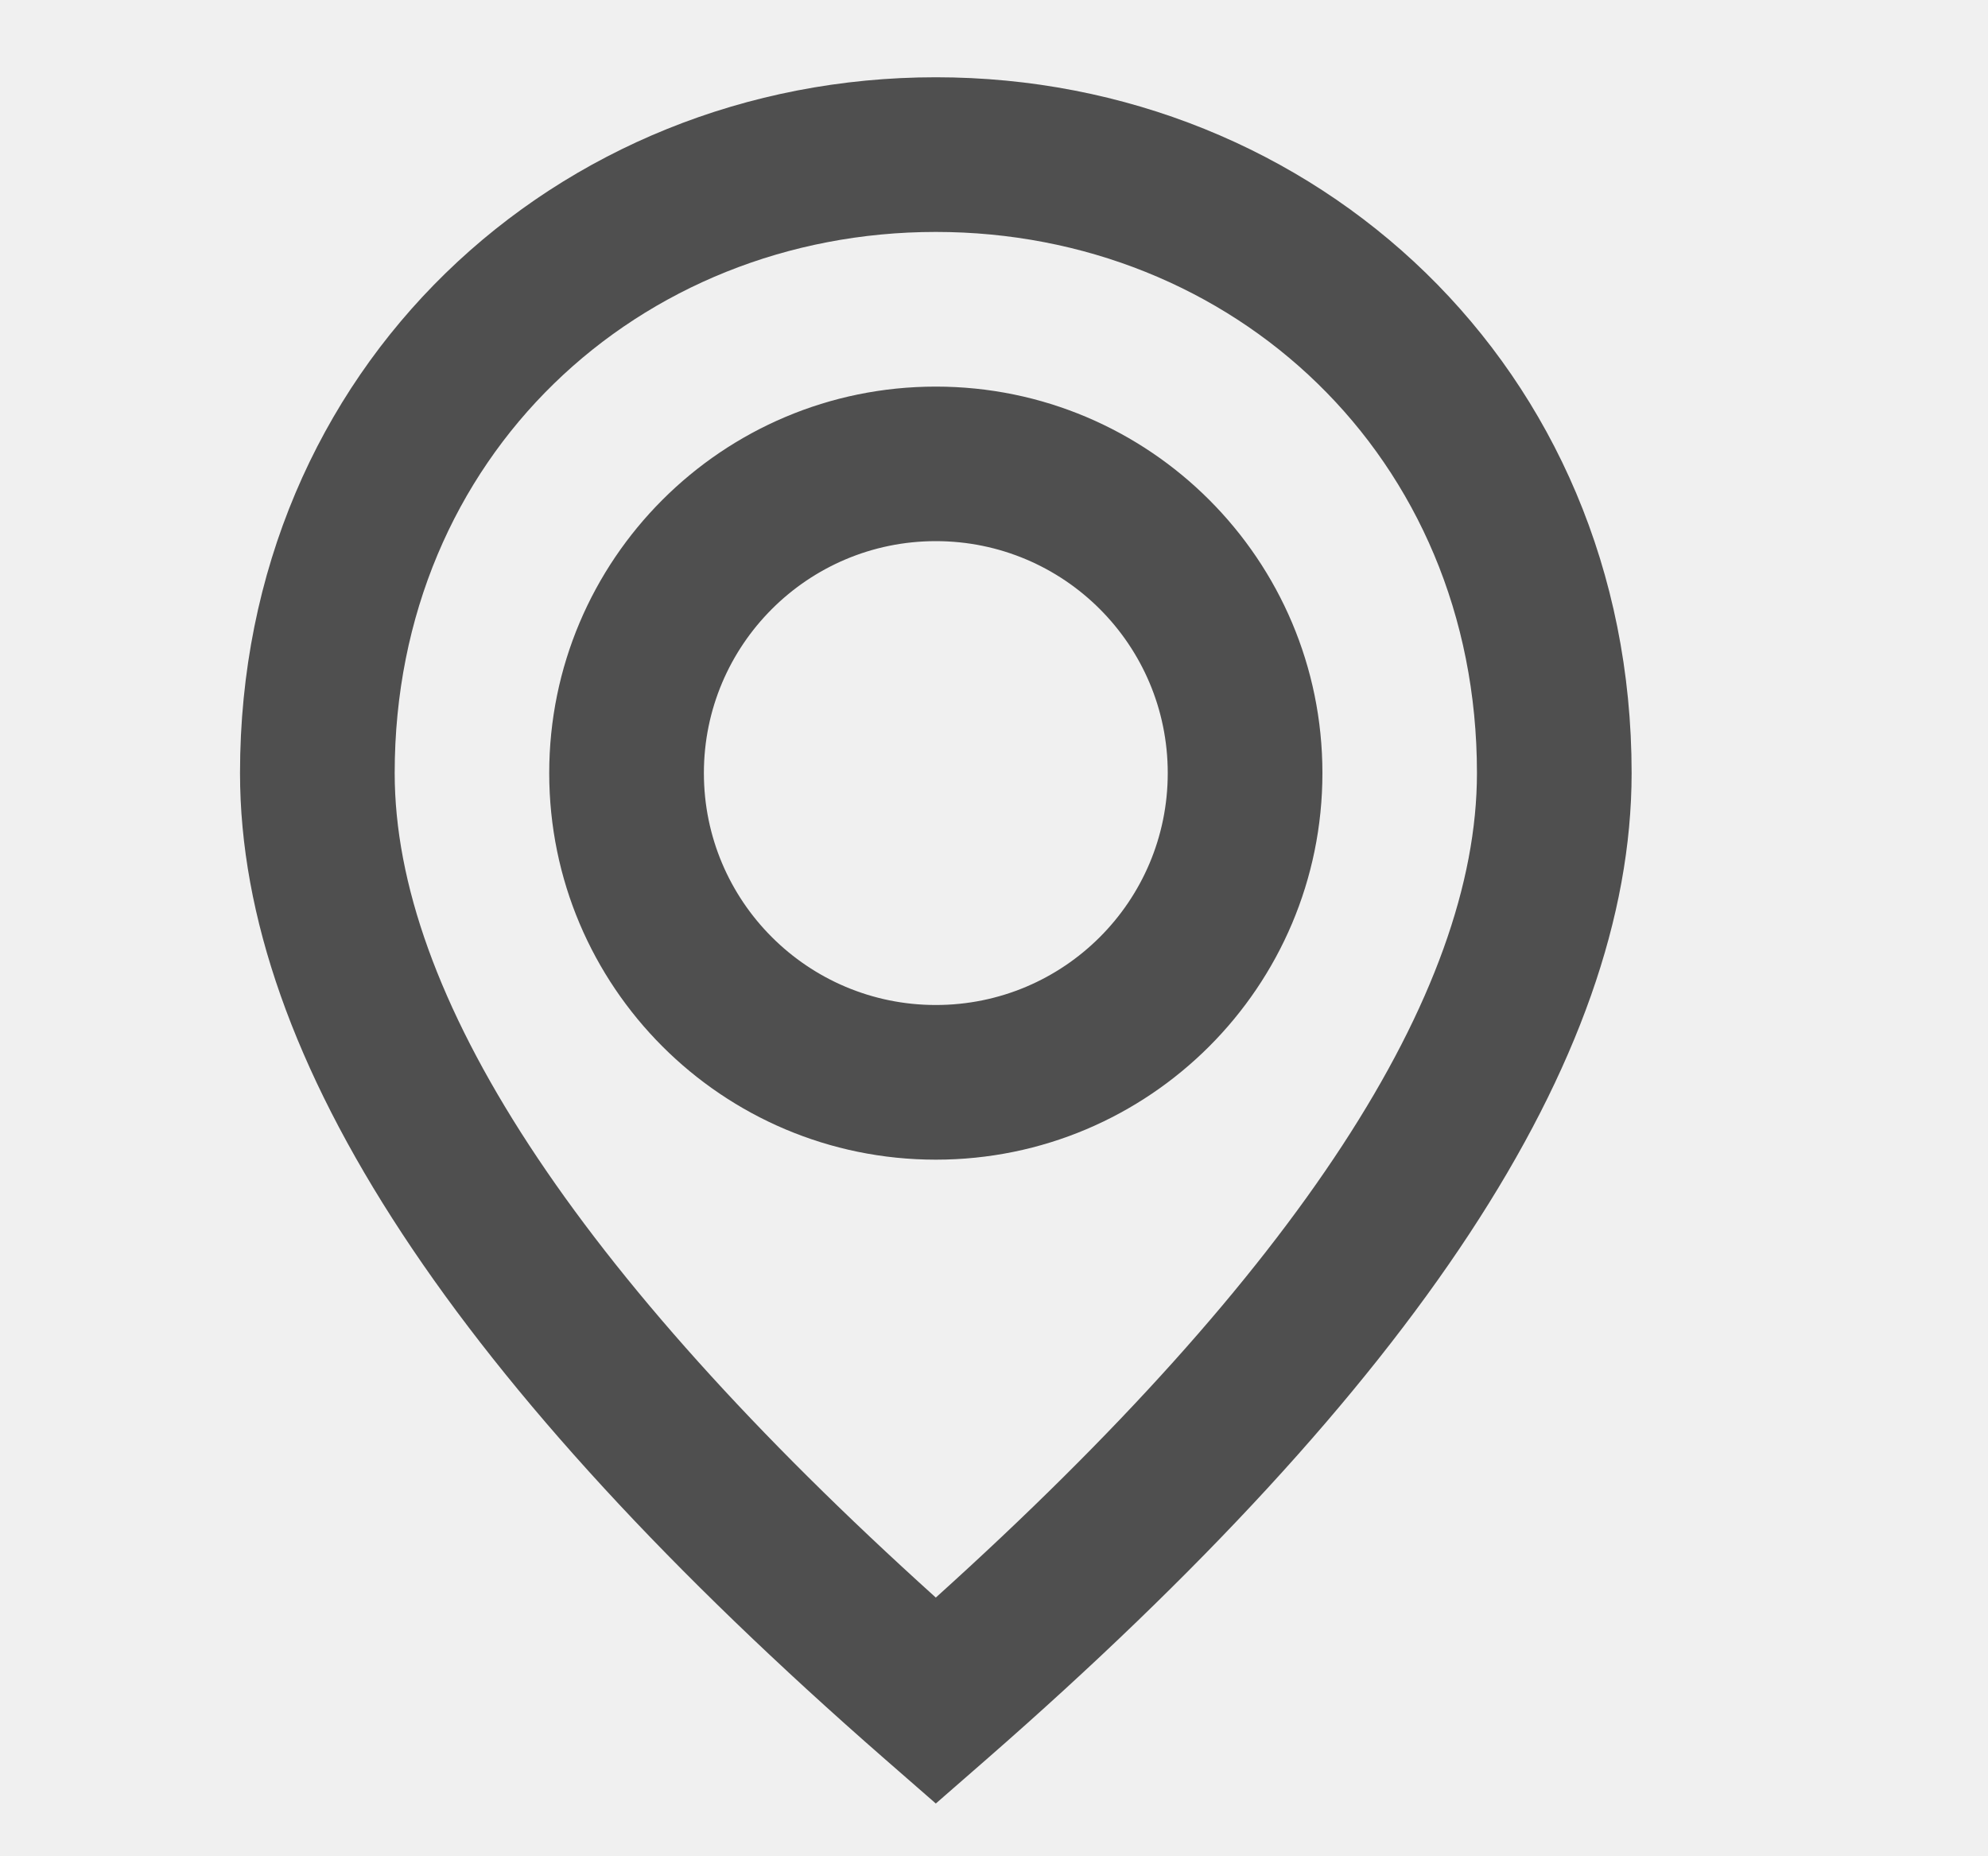
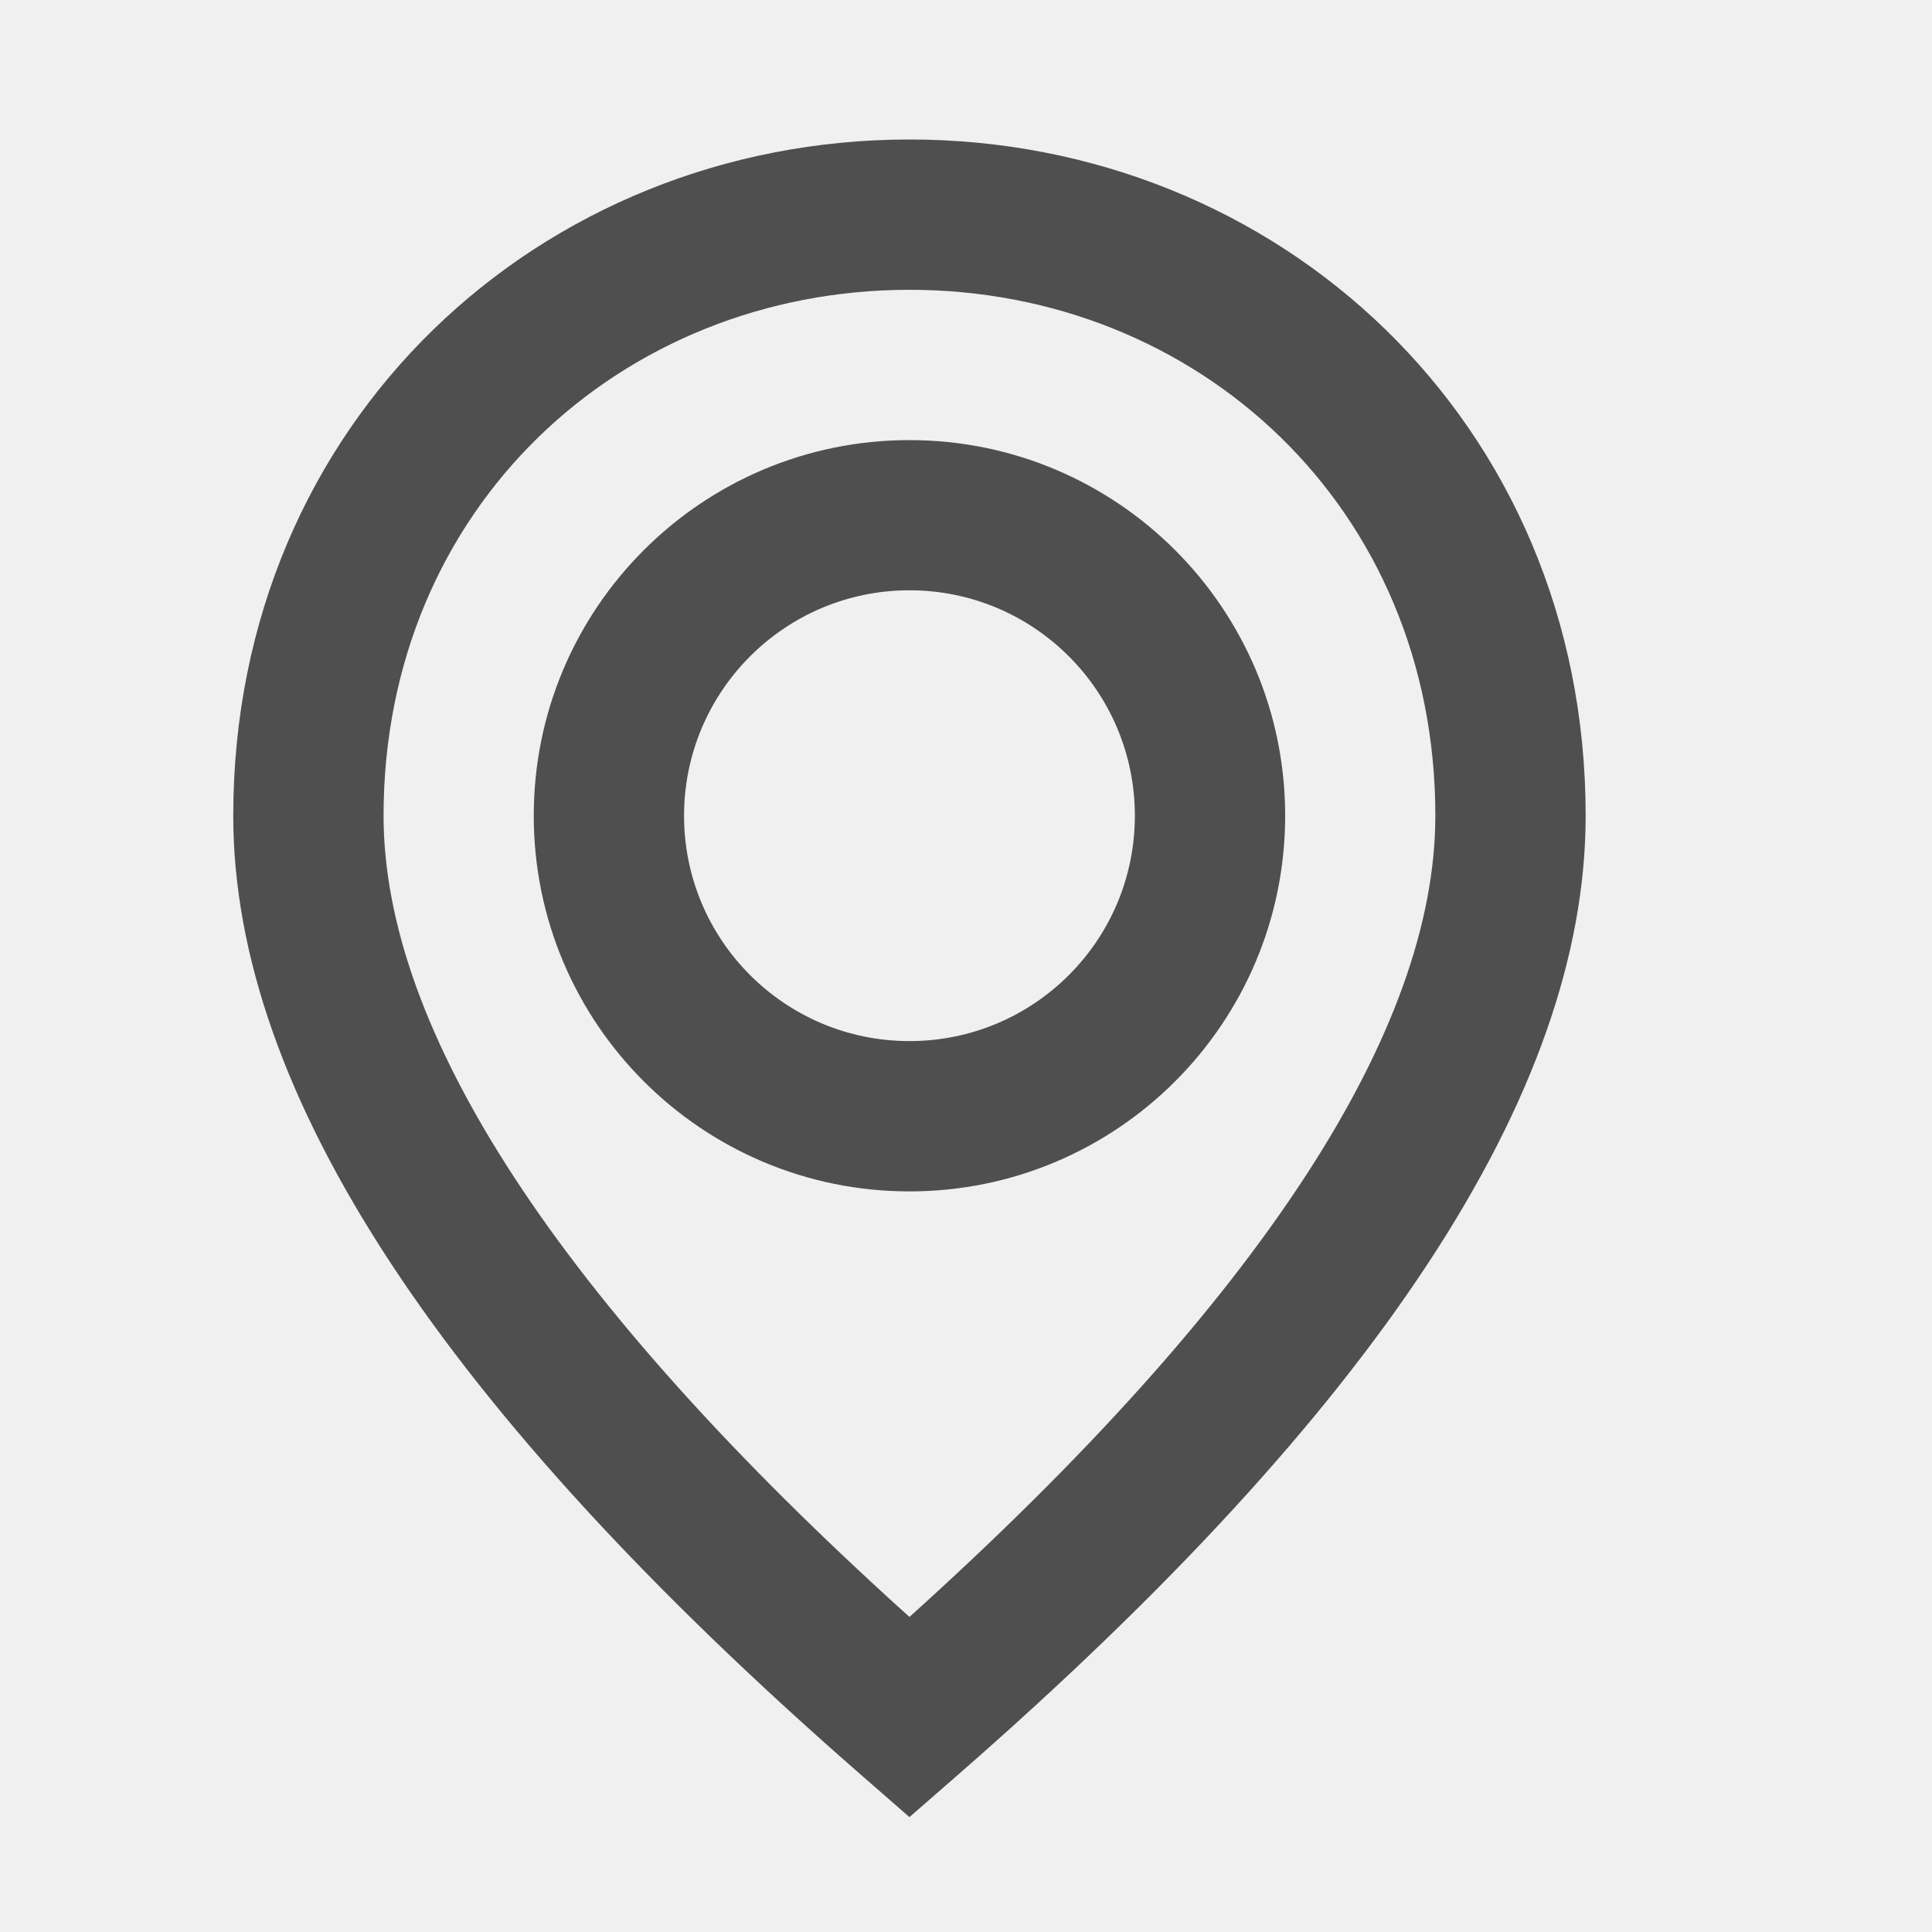
- <svg xmlns="http://www.w3.org/2000/svg" width="15" height="14" viewBox="0 0 15 14" fill="none">
+ <svg xmlns="http://www.w3.org/2000/svg" width="20" height="20" viewBox="0 0 15 14" fill="none">
  <rect x="0.061" width="14" height="14" fill="white" fill-opacity="0.01" />
  <path fill-rule="evenodd" clip-rule="evenodd" d="M7.061 13.608L7.445 13.273C10.671 10.456 12.311 7.996 12.311 5.833C12.311 2.771 9.921 0.583 7.061 0.583C4.201 0.583 1.811 2.771 1.811 5.833C1.811 7.996 3.451 10.456 6.677 13.273L7.061 13.608ZM7.061 12.054C4.323 9.586 2.978 7.495 2.978 5.833C2.978 3.44 4.823 1.75 7.061 1.75C9.299 1.75 11.144 3.44 11.144 5.833C11.144 7.495 9.799 9.586 7.061 12.054ZM7.061 2.917C8.672 2.917 9.978 4.223 9.978 5.833C9.978 7.444 8.672 8.75 7.061 8.75C5.45 8.75 4.144 7.444 4.144 5.833C4.144 4.223 5.45 2.917 7.061 2.917ZM5.311 5.833C5.311 4.867 6.095 4.083 7.061 4.083C8.028 4.083 8.811 4.867 8.811 5.833C8.811 6.8 8.028 7.583 7.061 7.583C6.095 7.583 5.311 6.8 5.311 5.833Z" fill="#4F4F4F" />
  <mask id="mask0_13_41" style="mask-type:alpha" maskUnits="userSpaceOnUse" x="1" y="0" width="12" height="14">
    <path fill-rule="evenodd" clip-rule="evenodd" d="M7.061 13.608L7.445 13.273C10.671 10.456 12.311 7.996 12.311 5.833C12.311 2.771 9.921 0.583 7.061 0.583C4.201 0.583 1.811 2.771 1.811 5.833C1.811 7.996 3.451 10.456 6.677 13.273L7.061 13.608ZM7.061 12.054C4.323 9.586 2.978 7.495 2.978 5.833C2.978 3.44 4.823 1.75 7.061 1.75C9.299 1.75 11.144 3.44 11.144 5.833C11.144 7.495 9.799 9.586 7.061 12.054ZM7.061 2.917C8.672 2.917 9.978 4.223 9.978 5.833C9.978 7.444 8.672 8.75 7.061 8.75C5.45 8.75 4.144 7.444 4.144 5.833C4.144 4.223 5.45 2.917 7.061 2.917ZM5.311 5.833C5.311 4.867 6.095 4.083 7.061 4.083C8.028 4.083 8.811 4.867 8.811 5.833C8.811 6.8 8.028 7.583 7.061 7.583C6.095 7.583 5.311 6.8 5.311 5.833Z" fill="white" />
  </mask>
  <g mask="url(#mask0_13_41)">
</g>
</svg>
